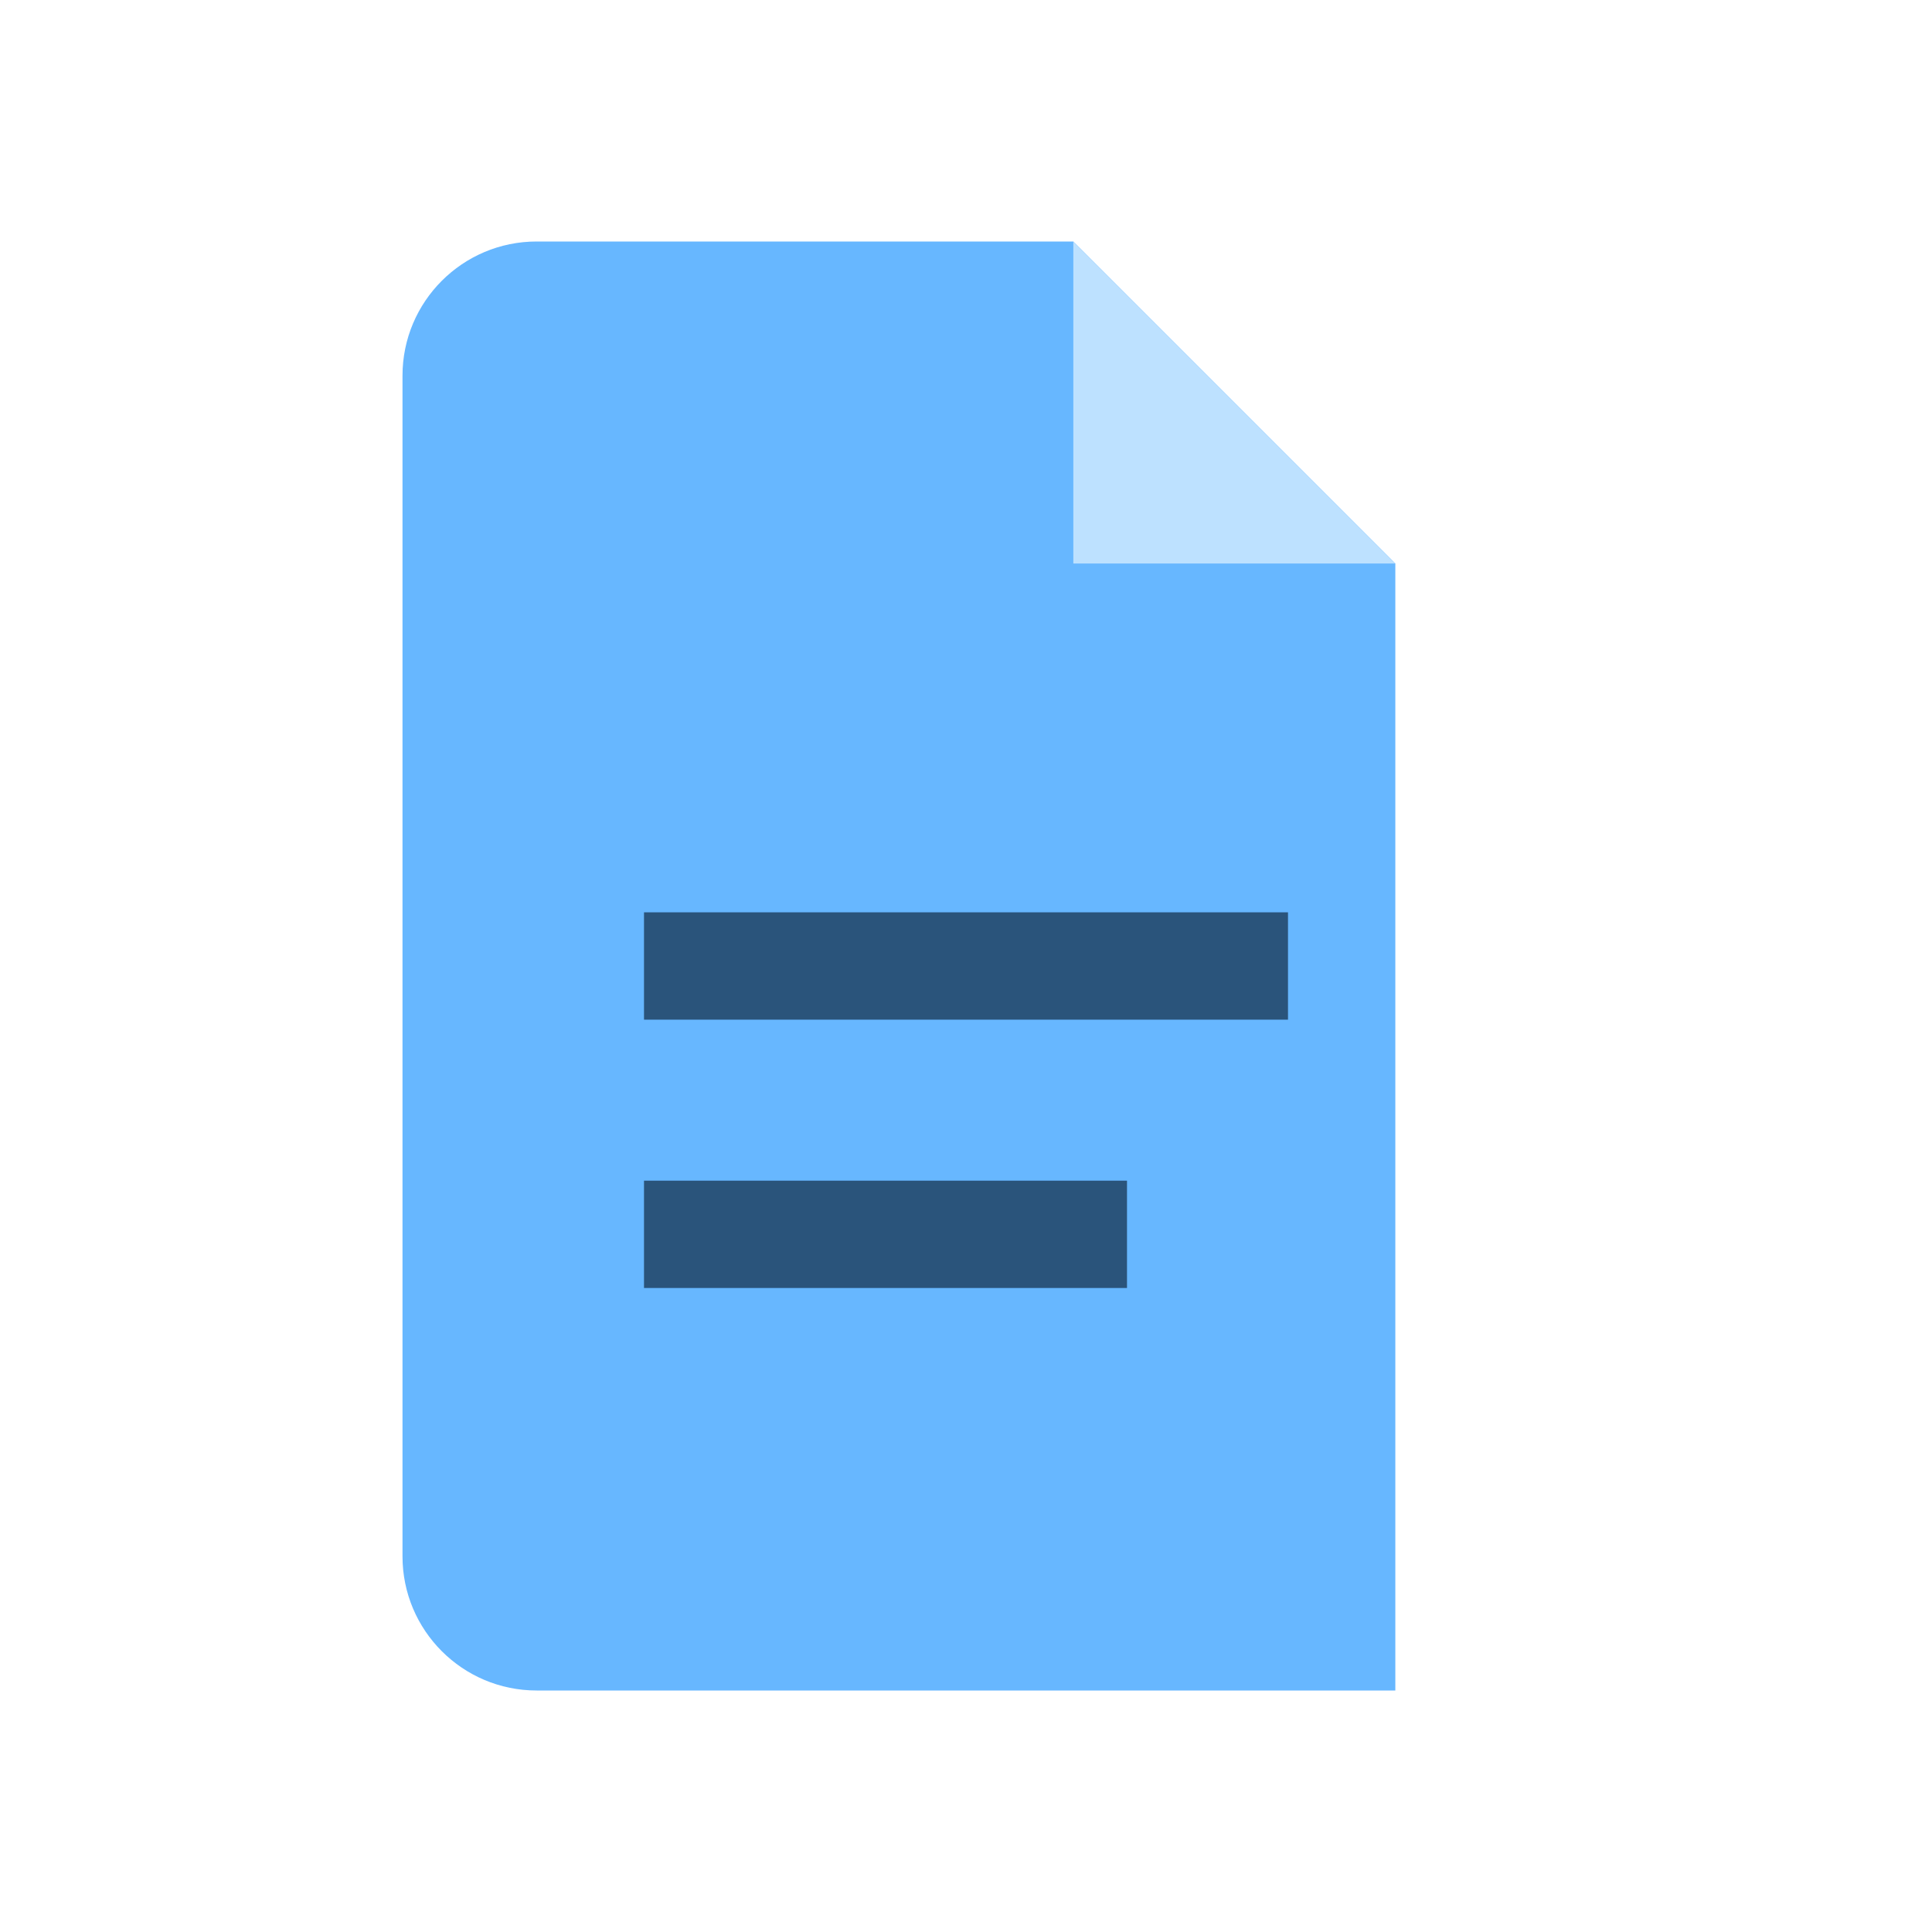
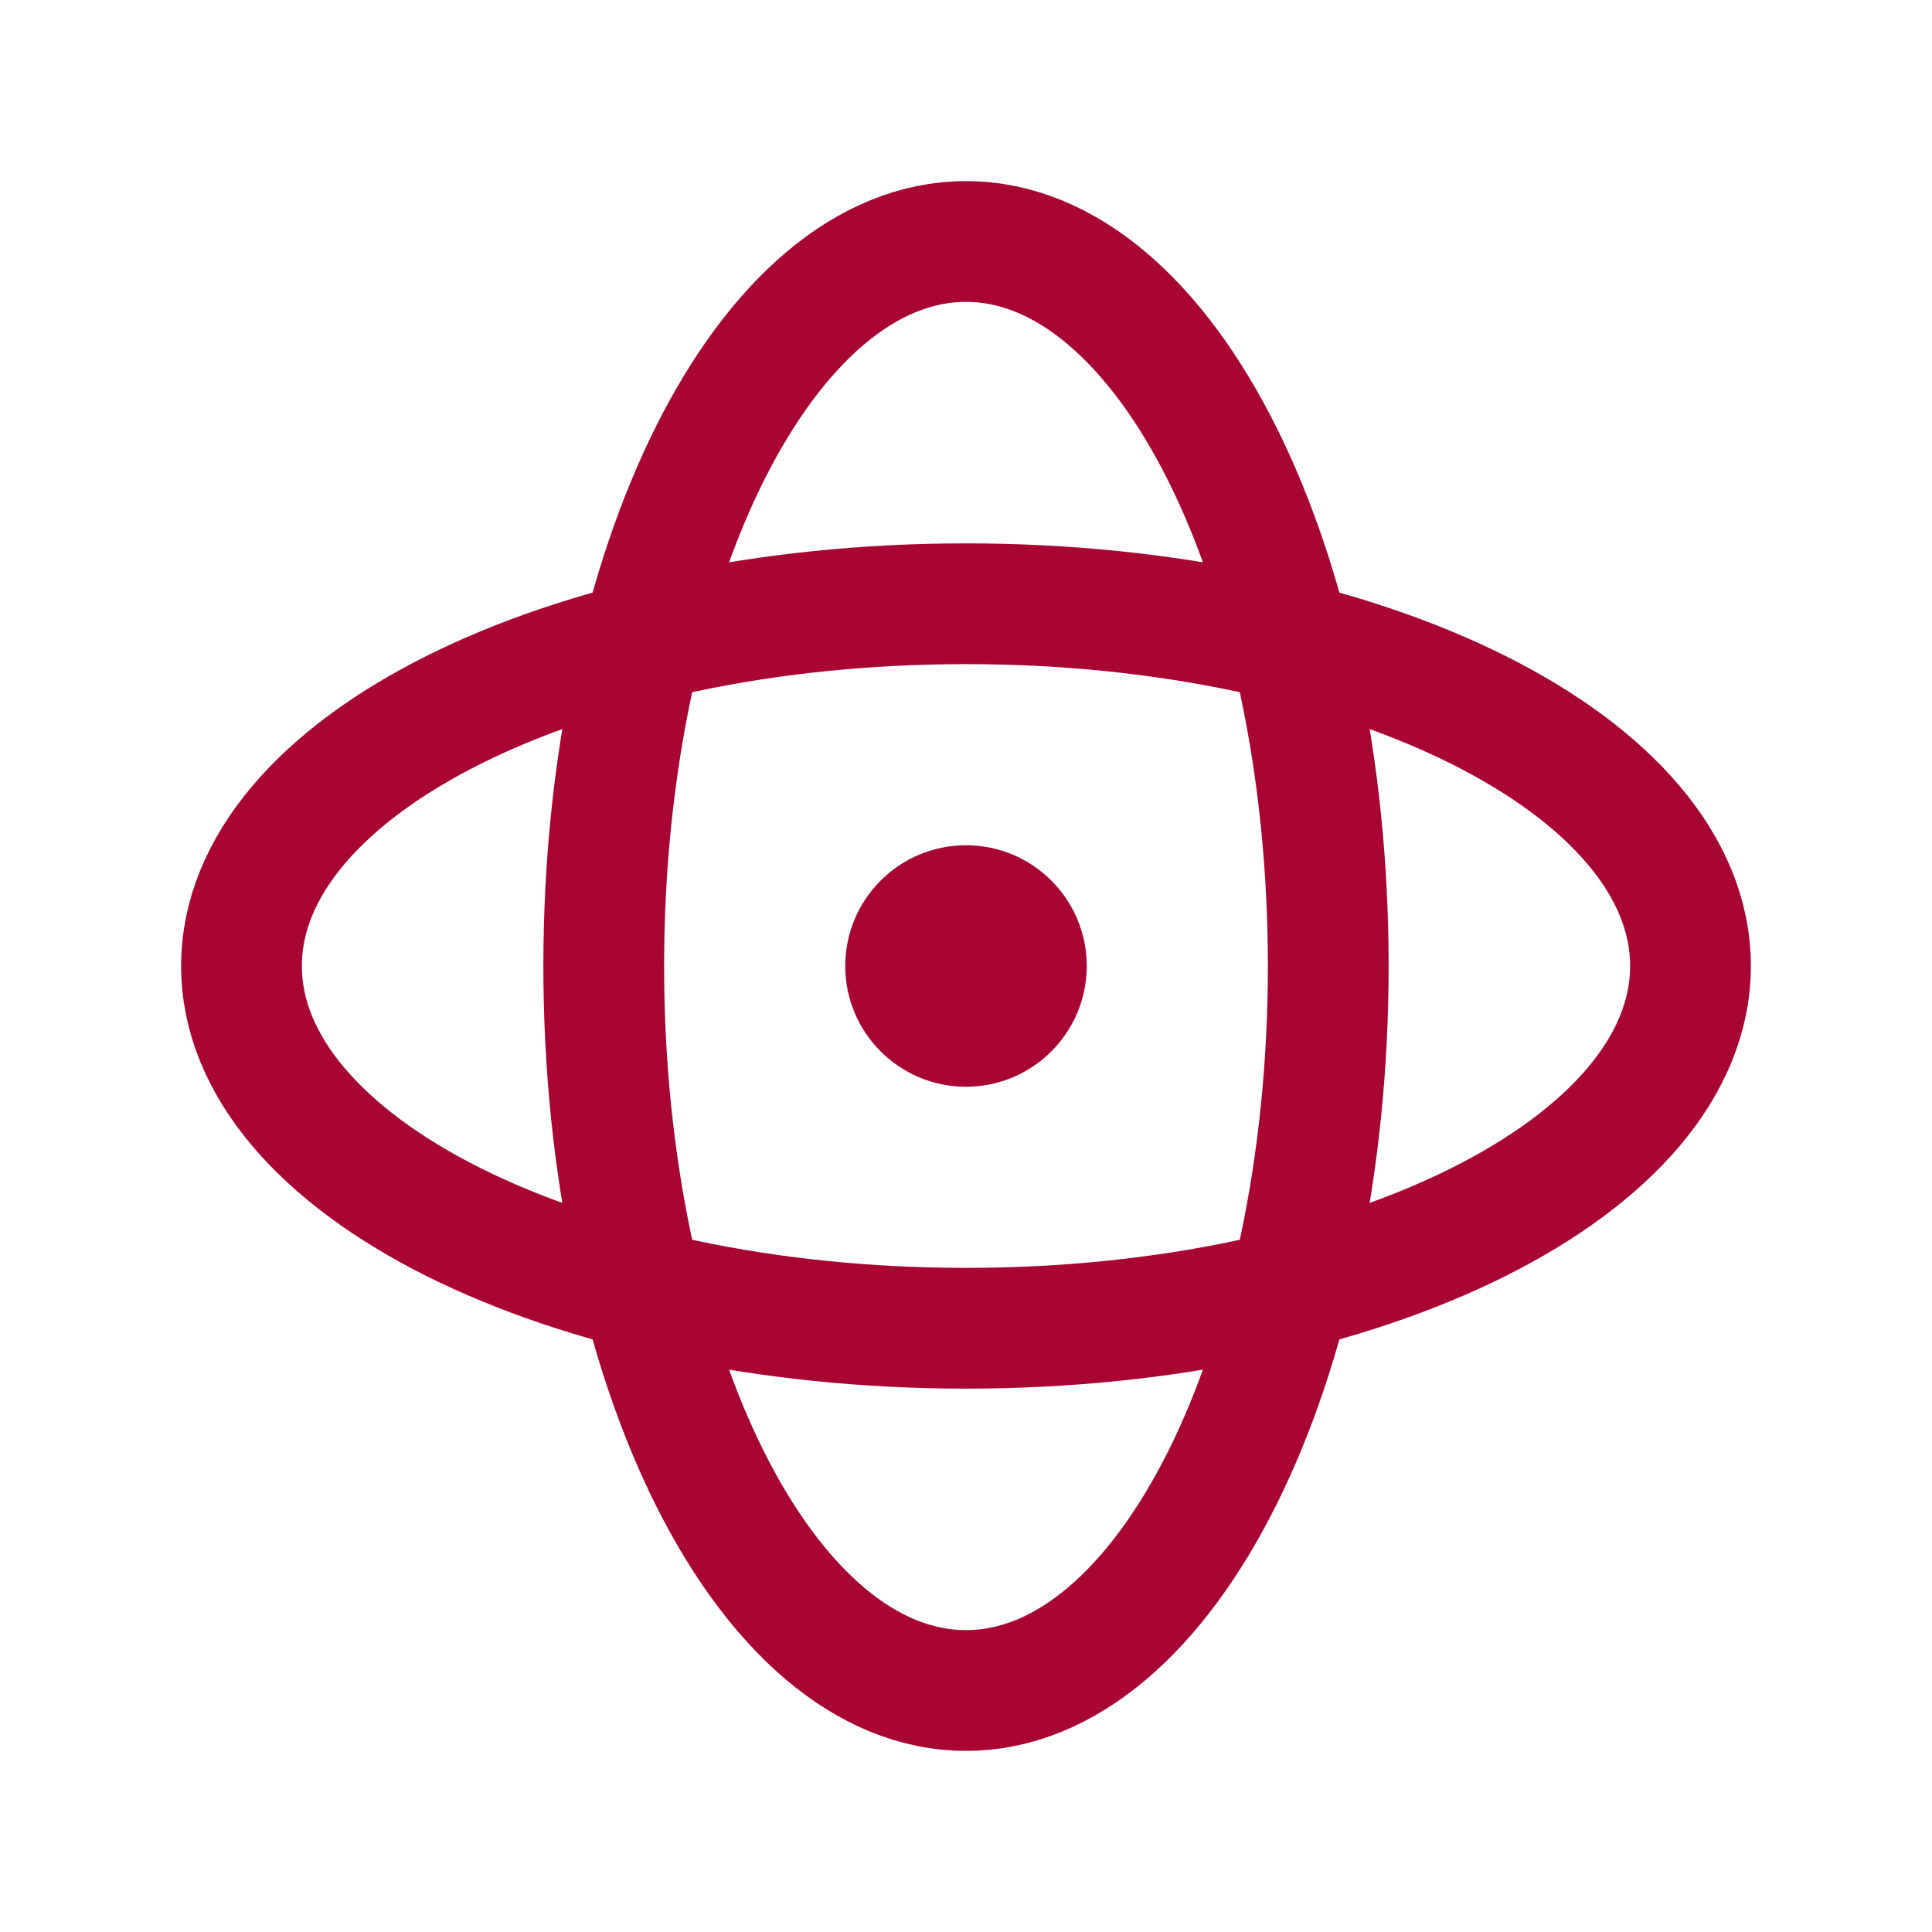
- <svg xmlns="http://www.w3.org/2000/svg" viewBox="0 0 36 36">
-   <path d="M10 4.5h10l6 6V31.5H10A2.5 2.5 0 0 1 7.5 29V7A2.5 2.5 0 0 1 10 4.5z" fill="#67b7ff" />
-   <path d="M20 4.5v6h6" fill="#bde1ff" />
-   <path d="M12 17h12v2H12zm0 5h9v2h-9z" fill="#0f2a43" opacity="0.7" />
+ <svg xmlns="http://www.w3.org/2000/svg" width="32" height="32" viewBox="0 0 32 32" fill="none">
+   <circle cx="16" cy="16" r="2" fill="#A90533" />
+   <ellipse cx="16" cy="16" rx="12" ry="6" stroke="#A90533" stroke-width="2" fill="none" />
+   <ellipse cx="16" cy="16" rx="6" ry="12" stroke="#A90533" stroke-width="2" fill="none" />
</svg>
